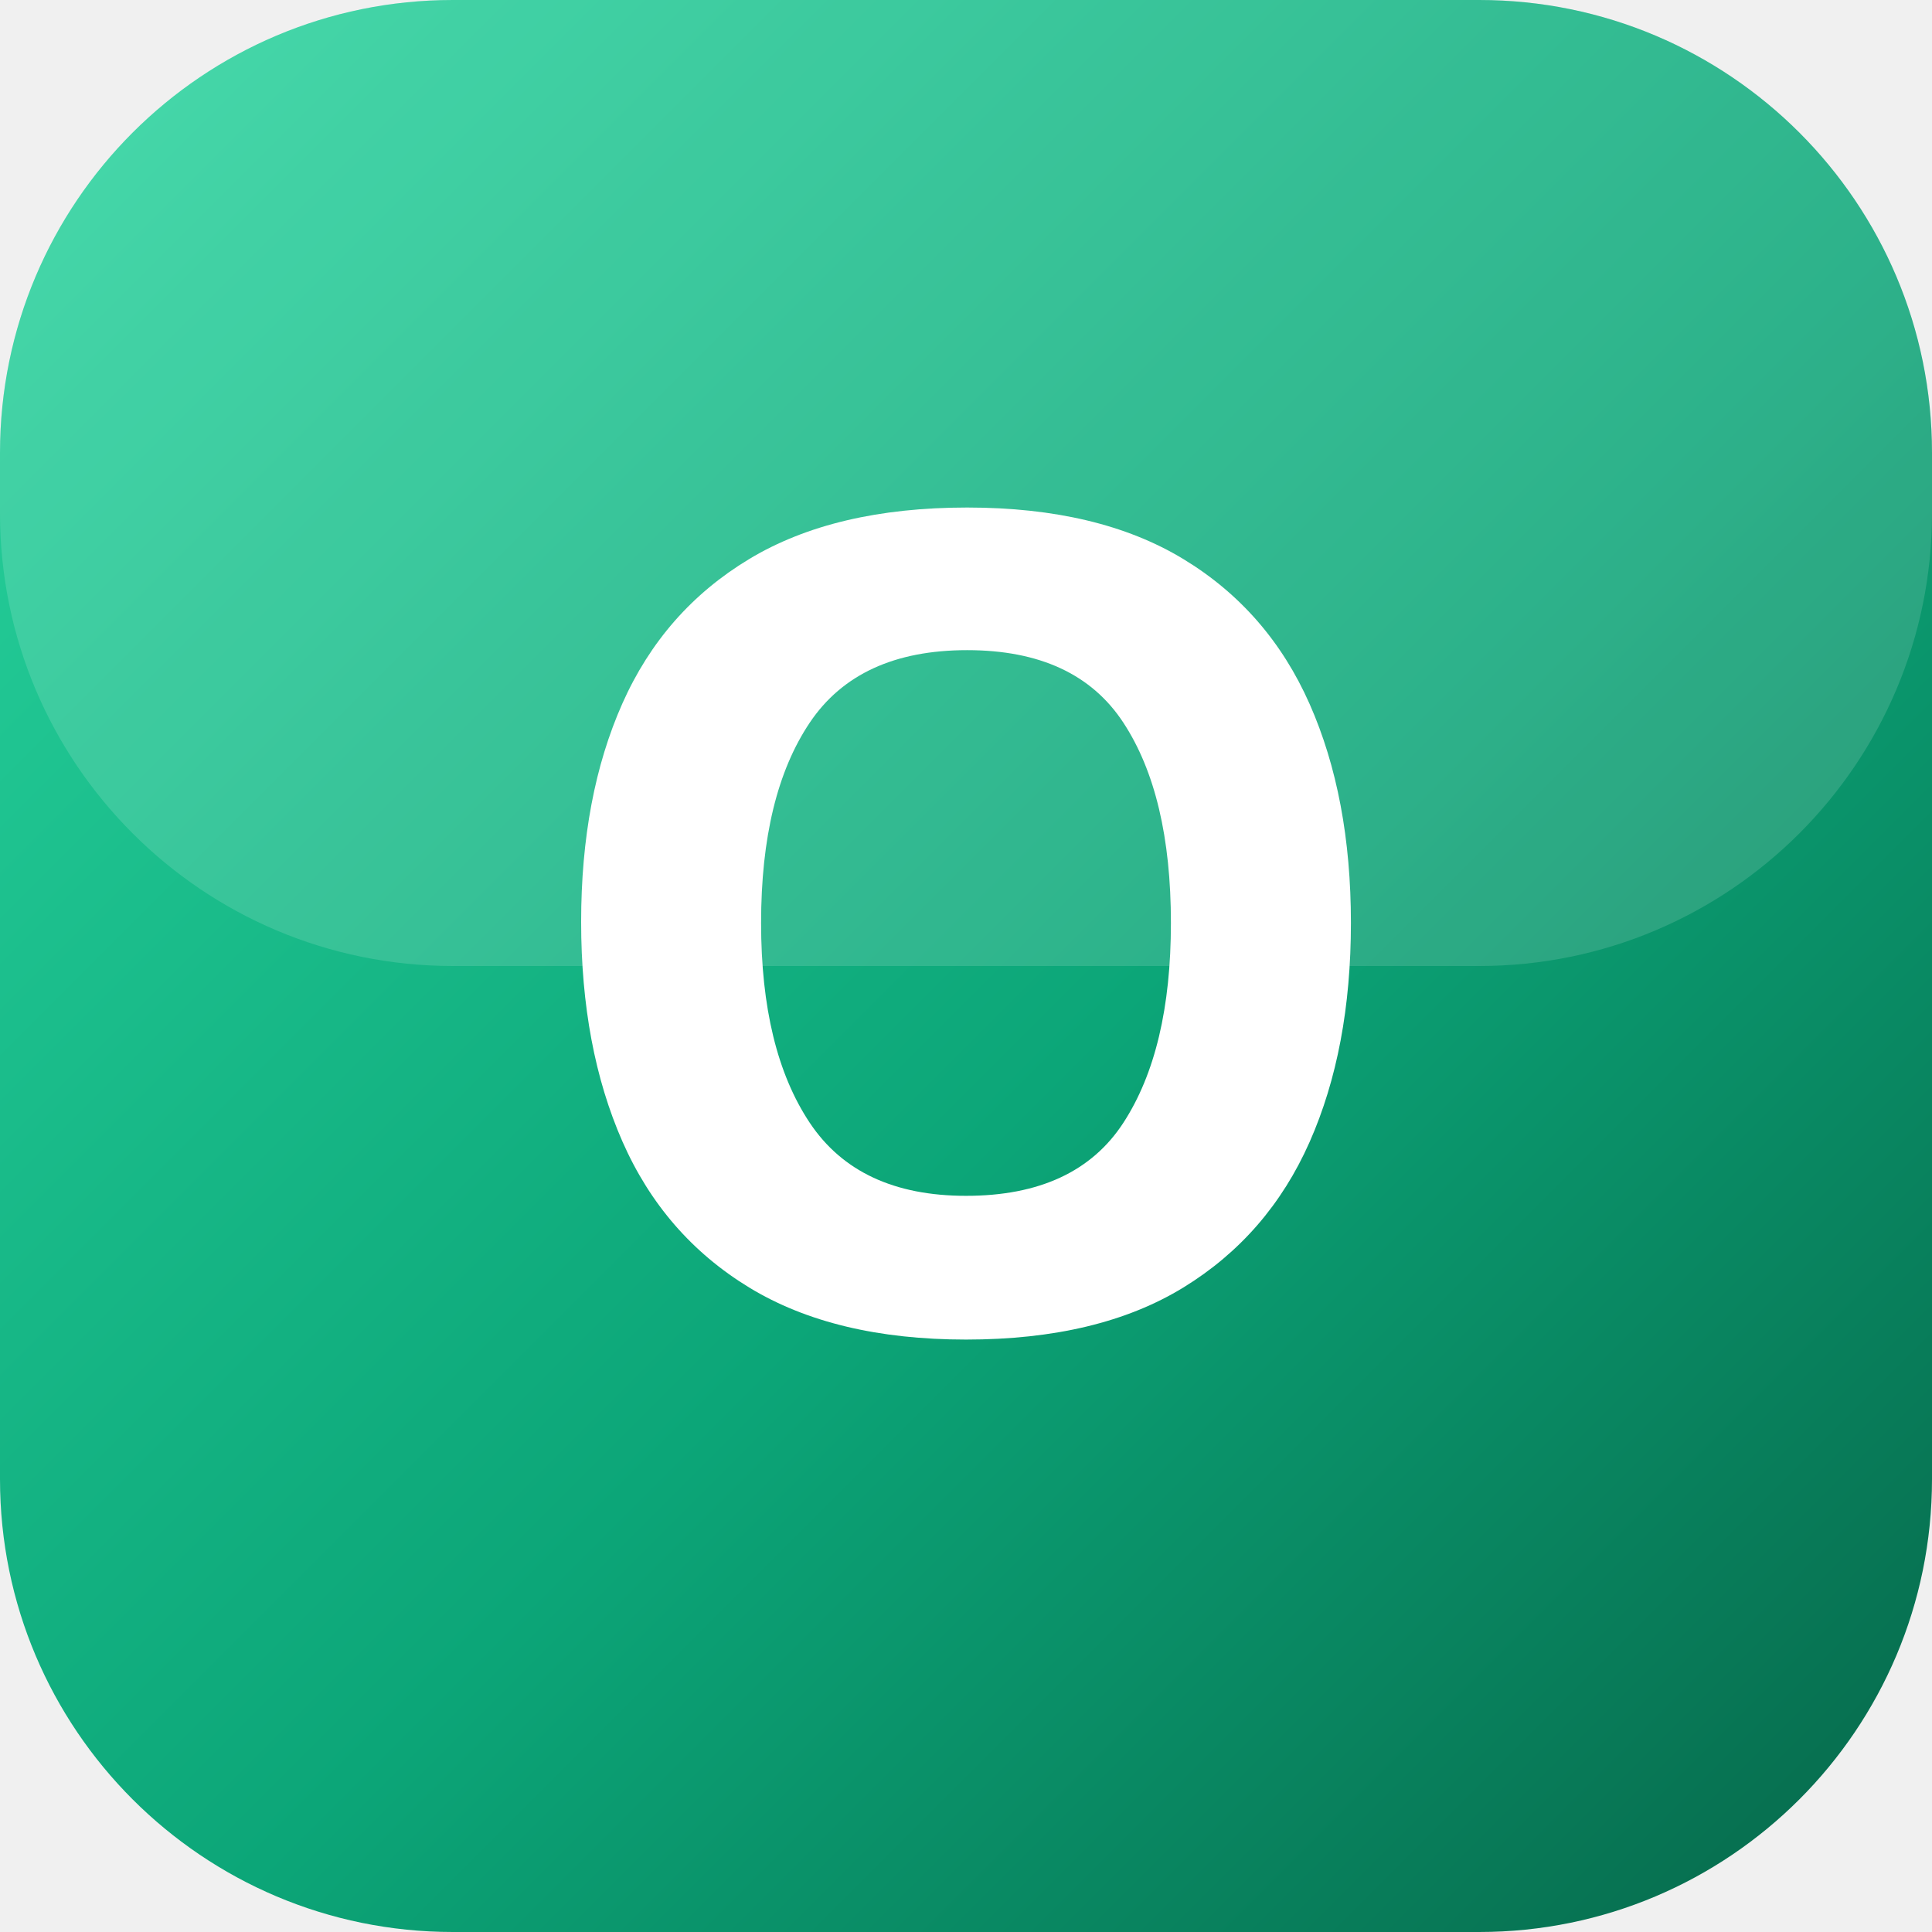
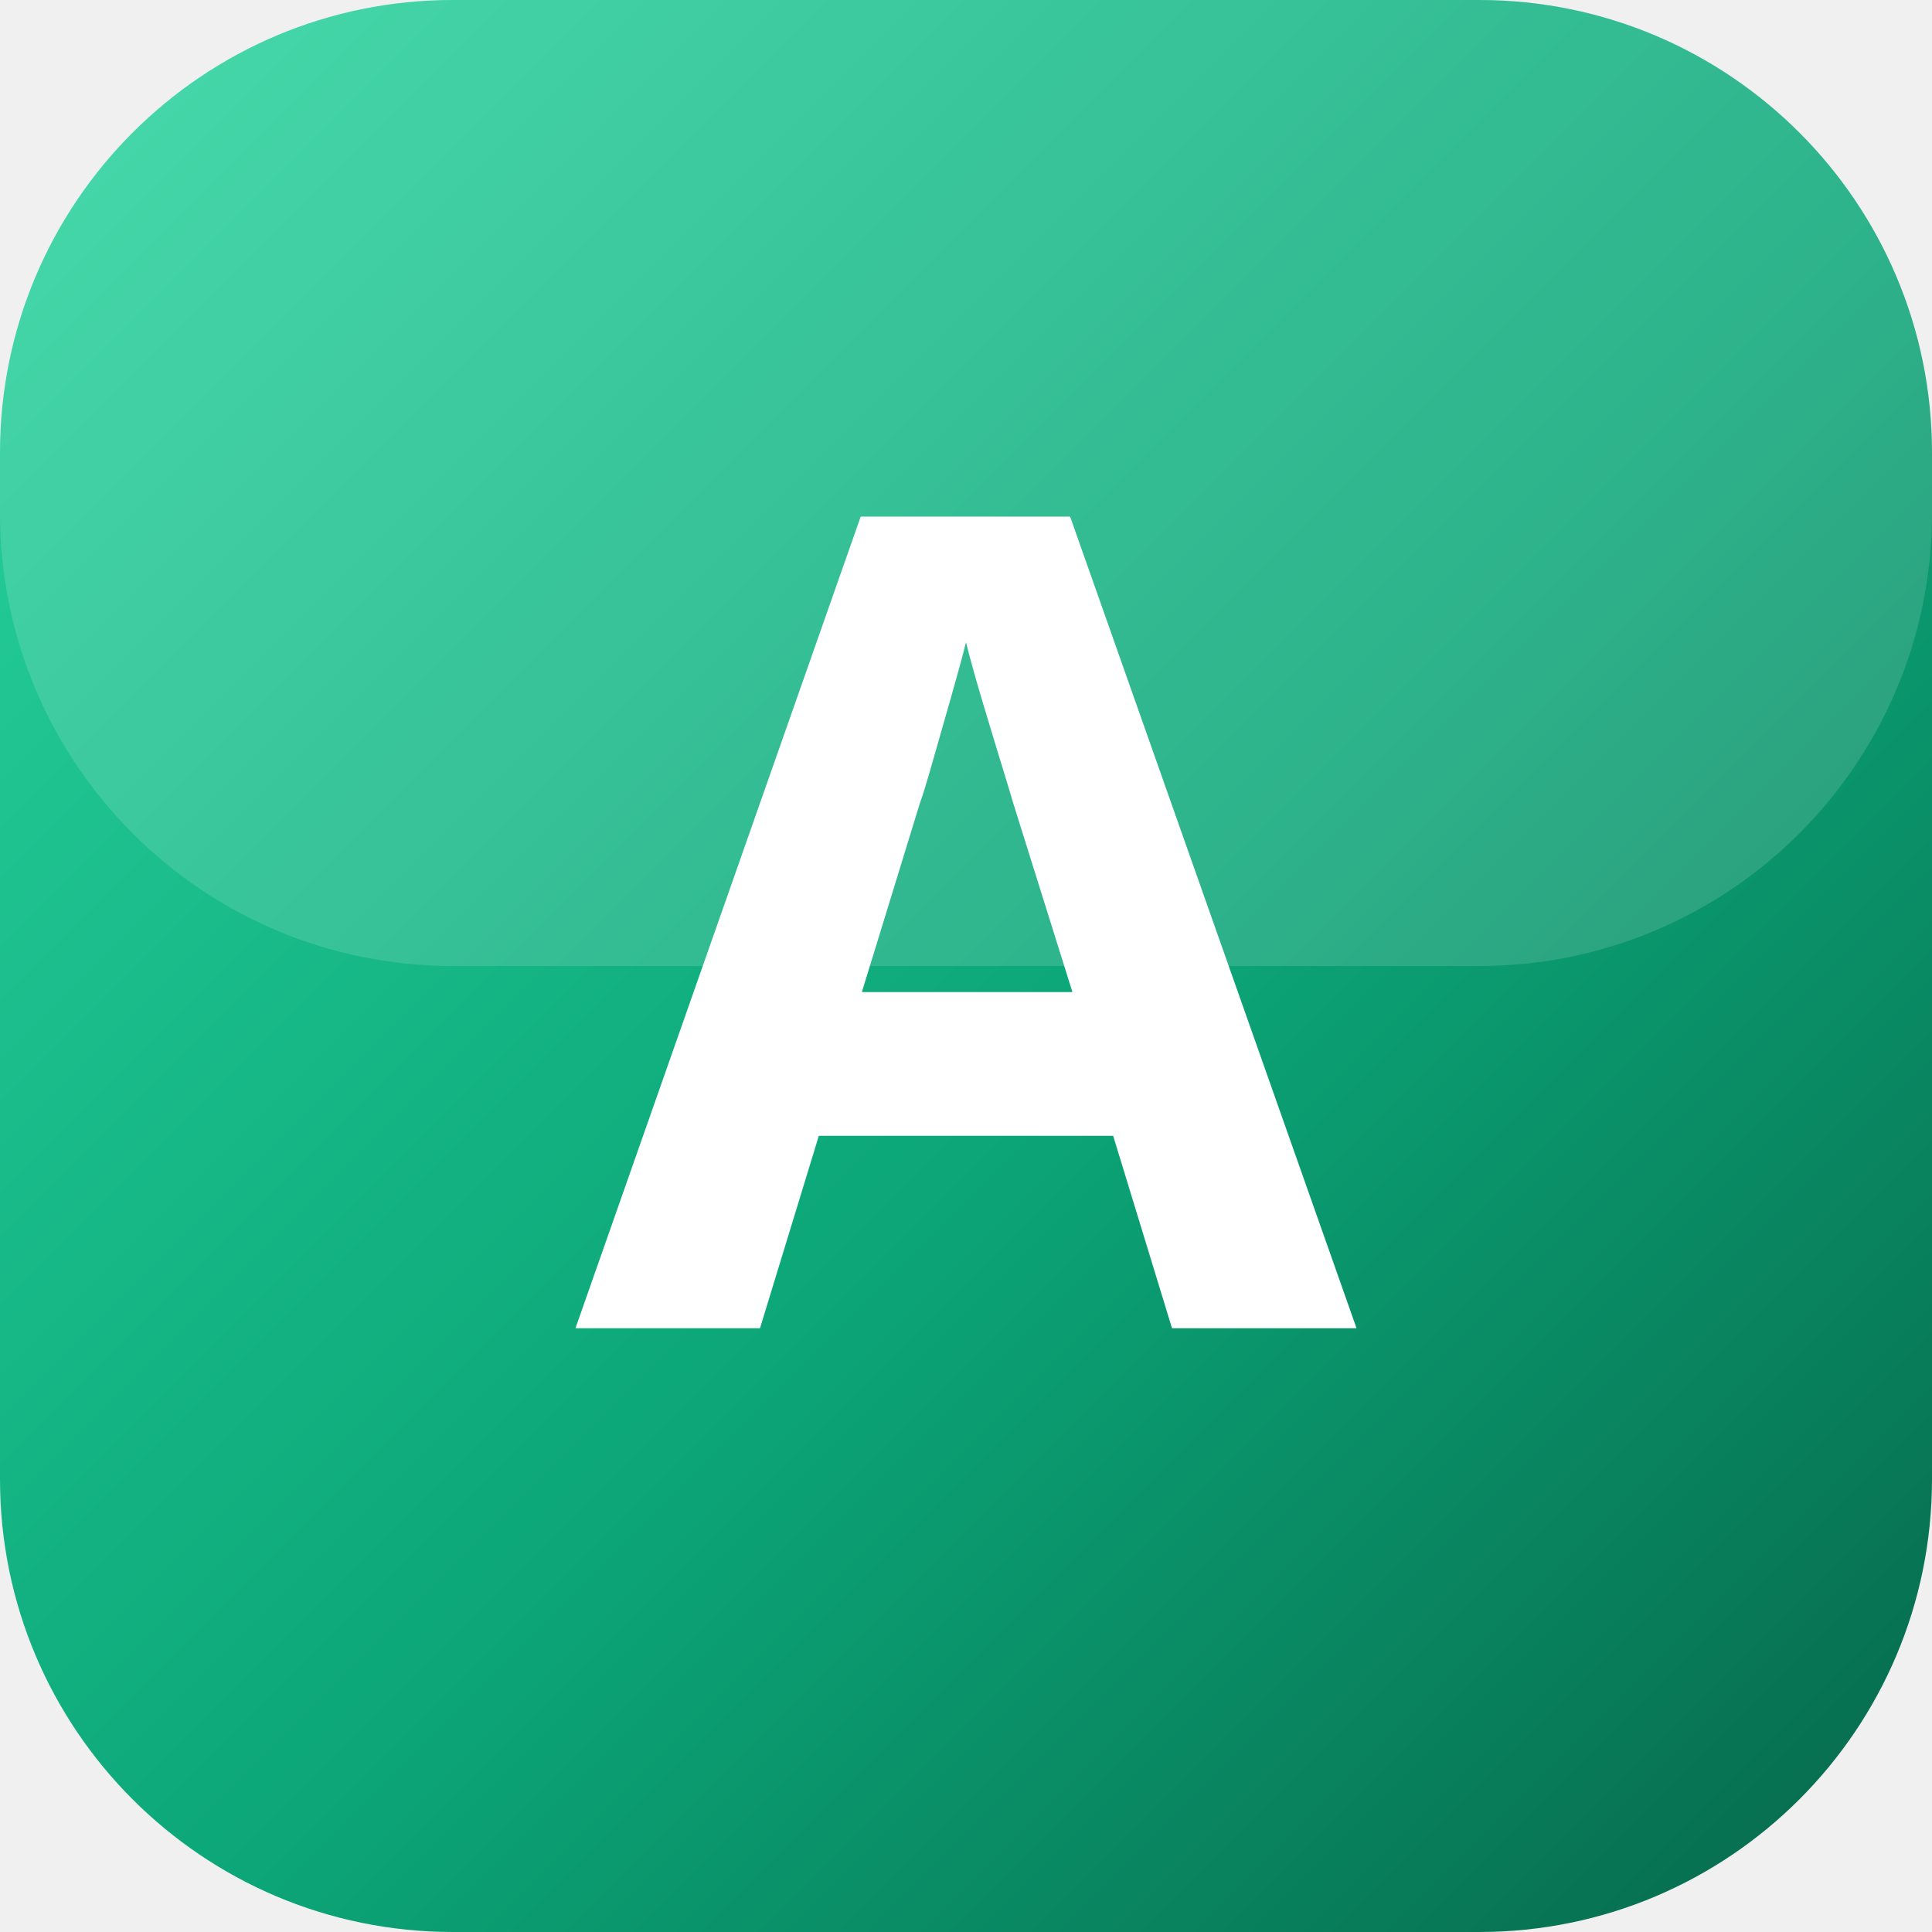
<svg xmlns="http://www.w3.org/2000/svg" viewBox="0 0 512 512">
  <defs>
    <linearGradient id="g" x1="0" y1="0" x2="1" y2="1">
      <stop offset="0" stop-color="#2ad59f" />
      <stop offset=".55" stop-color="#0ca678" />
      <stop offset="1" stop-color="#066649" />
    </linearGradient>
  </defs>
  <rect width="512" height="512" rx="120" fill="url(#g)" />
  <rect width="512" height="256" rx="120" fill="#ffffff" opacity=".14" />
-   <text x="256" y="352" font-family="Sora, Segoe UI, sans-serif" font-size="300" font-weight="800" text-anchor="middle" fill="#ffffff">O</text>
+   <text x="256" y="352" font-family="Sora, Segoe UI, sans-serif" font-size="300" font-weight="800" text-anchor="middle" fill="#ffffff">A</text>
</svg>
